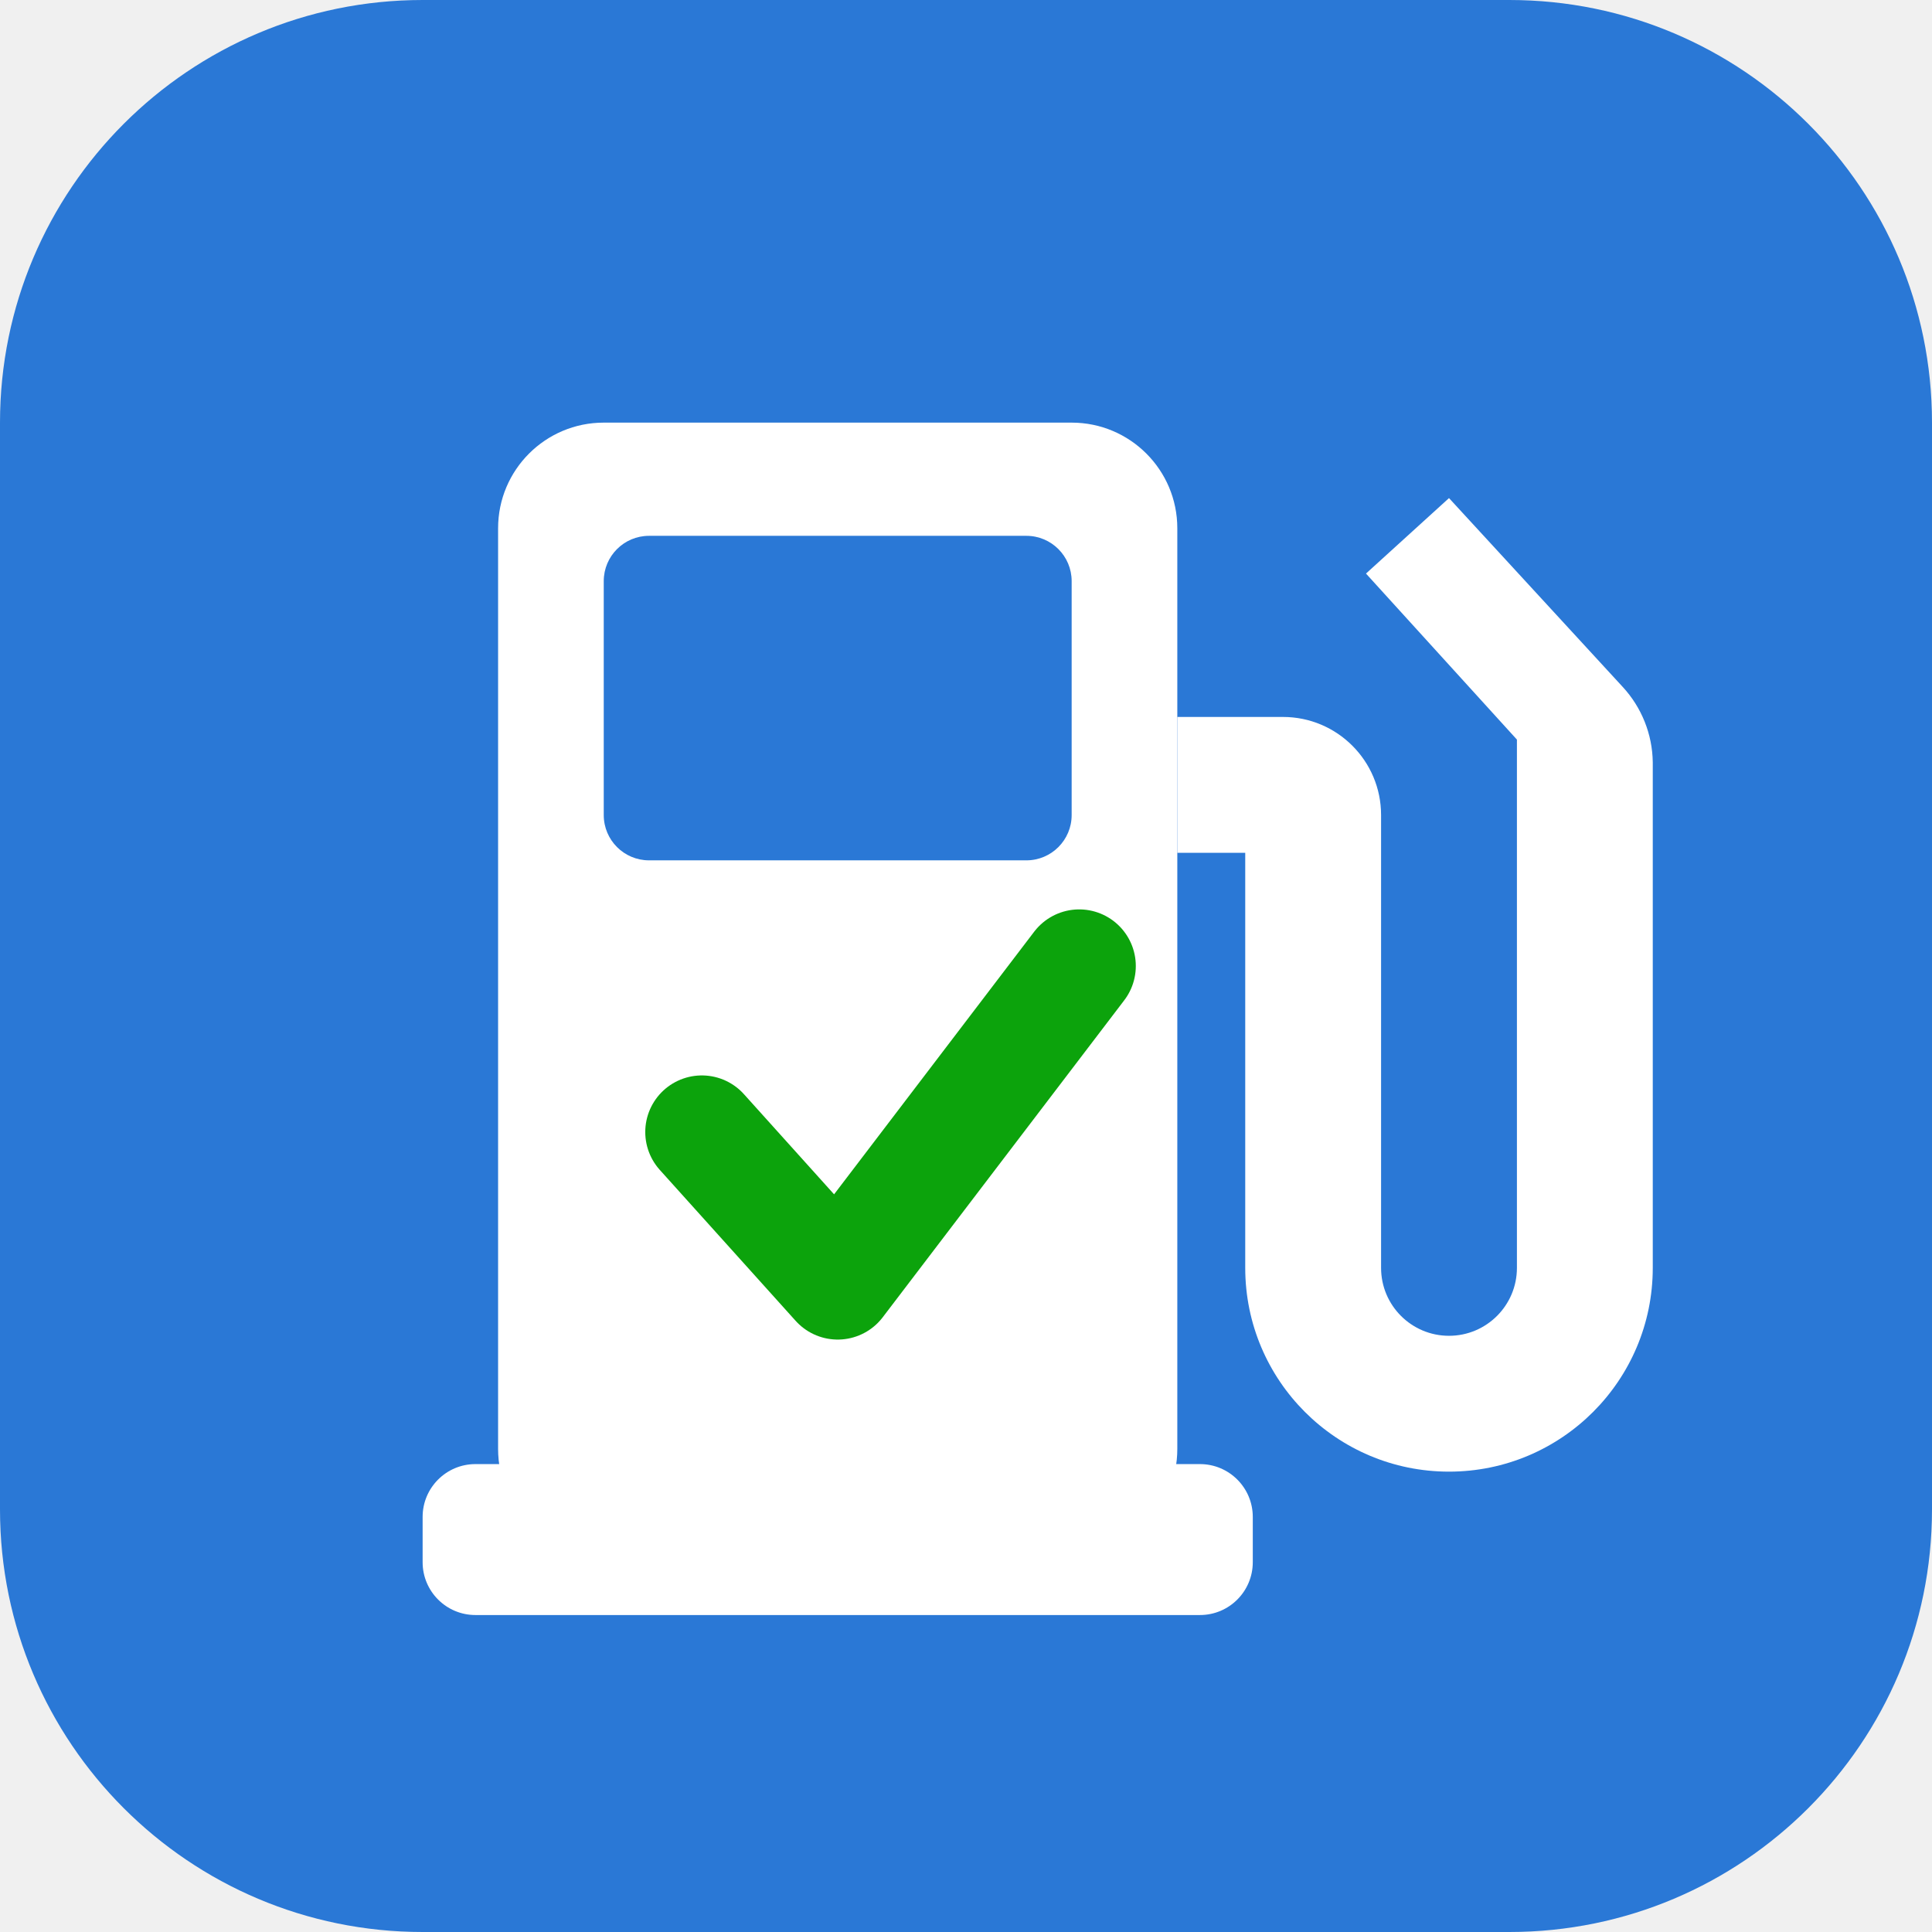
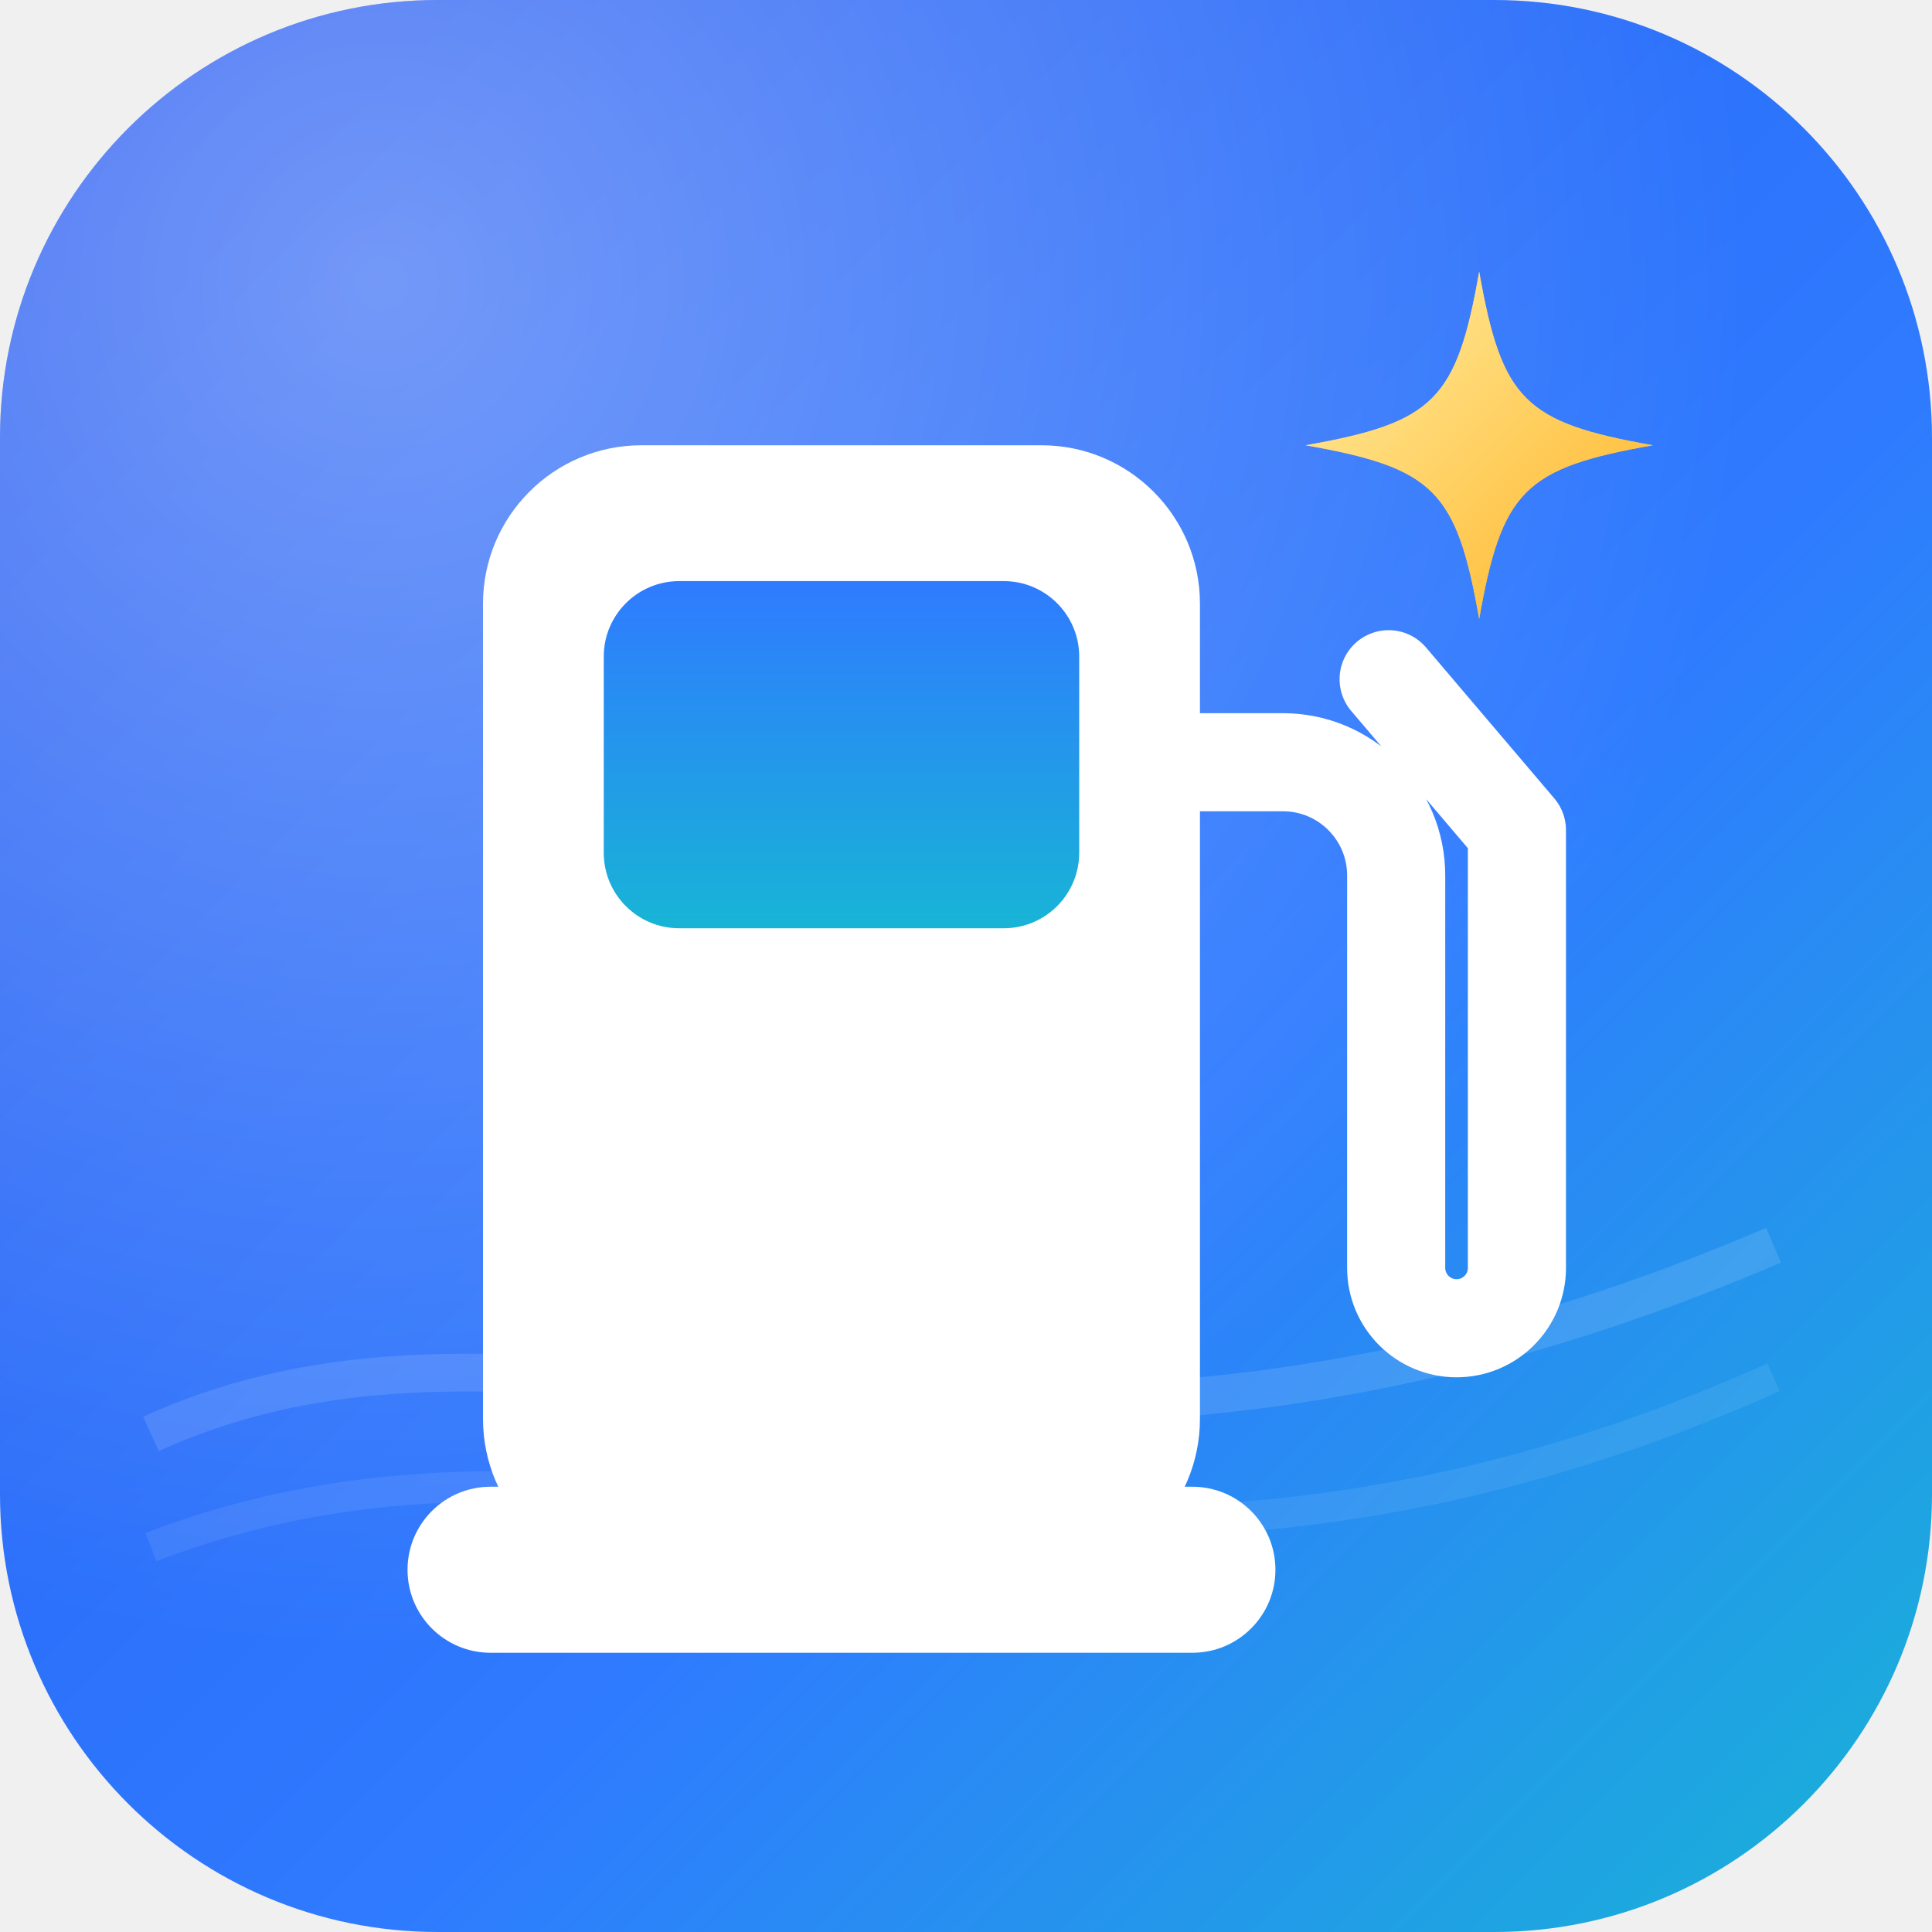
<svg xmlns="http://www.w3.org/2000/svg" viewBox="0 0 512 512">
-   <rect width="512" height="512" rx="112" fill="#2a78d6" />
-   <g fill="#fff">
-     <rect x="132" y="112" width="180" height="300" rx="28" />
-     <rect x="112" y="388" width="220" height="40" rx="14" />
-     <path d="M312 190h28a26 26 0 0 1 26 26v120a18 18 0 0 0 36 0V196l-40-44 22-20 46 50a30 30 0 0 1 8 20v134a54 54 0 0 1-108 0V226h-18z" />
+   <defs>
+     <linearGradient id="bg" x1="0" y1="0" x2="1" y2="1">
+       <stop offset="0" stop-color="#2557f0" />
+       <stop offset=".6" stop-color="#2f7bff" />
+       <stop offset="1" stop-color="#18b4d6" />
+     </linearGradient>
+     <radialGradient id="glow" cx=".2" cy=".15" r=".7">
+       <stop offset="0" stop-color="#fff" stop-opacity=".35" />
+       <stop offset="1" stop-color="#fff" stop-opacity="0" />
+     </radialGradient>
+     <linearGradient id="gold" x1="0" y1="0" x2="1" y2="1">
+       <stop offset="0" stop-color="#fff3b0" />
+       <stop offset="1" stop-color="#ffb020" />
+     </linearGradient>
+     <linearGradient id="win" x1="0" y1="0" x2="0" y2="1">
+       <stop offset="0" stop-color="#2f7bff" />
+       <stop offset="1" stop-color="#18b4d6" />
+     </linearGradient>
+   </defs>
+   <rect width="512" height="512" rx="116" fill="url(#bg)" />
+   <rect width="512" height="512" rx="116" fill="url(#glow)" />
+   <path d="M40 380 C150 330 260 420 470 330" fill="none" stroke="#fff" stroke-opacity=".12" stroke-width="10" />
+   <path d="M40 410 C170 360 280 450 470 365" fill="none" stroke="#fff" stroke-opacity=".08" stroke-width="8" />
+   <g transform="translate(0 6)">
+     <rect x="128" y="112" width="190" height="300" rx="42" fill="#fff" />
+     <rect x="160" y="148" width="126" height="92" rx="20" fill="url(#win)" />
+     <rect x="108" y="388" width="230" height="44" rx="22" fill="#fff" />
+     <path d="M318 196 h22 a30 30 0 0 1 30 30 v104 a16 16 0 0 0 32 0 V214 l-34 -40" fill="none" stroke="#fff" stroke-width="26" stroke-linecap="round" stroke-linejoin="round" />
  </g>
-   <rect x="160" y="142" width="124" height="86" rx="12" fill="#2a78d6" />
-   <path d="M186 300l36 40 64-84" fill="none" stroke="#0ca30c" stroke-width="30" stroke-linecap="round" stroke-linejoin="round" />
+   <g transform="translate(392 118)">
+     <path d="M0,-46 C6,-12 12,-6 46,0 C12,6 6,12 0,46 C-6,12 -12,6 -46,0 C-12,-6 -6,-12 0,-46Z" fill="#ffc83d" />
+     <path d="M0,-46 C6,-12 12,-6 46,0 C12,6 6,12 0,46 C-6,12 -12,6 -46,0 C-12,-6 -6,-12 0,-46Z" fill="url(#gold)" opacity=".9" />
+   </g>
</svg>
